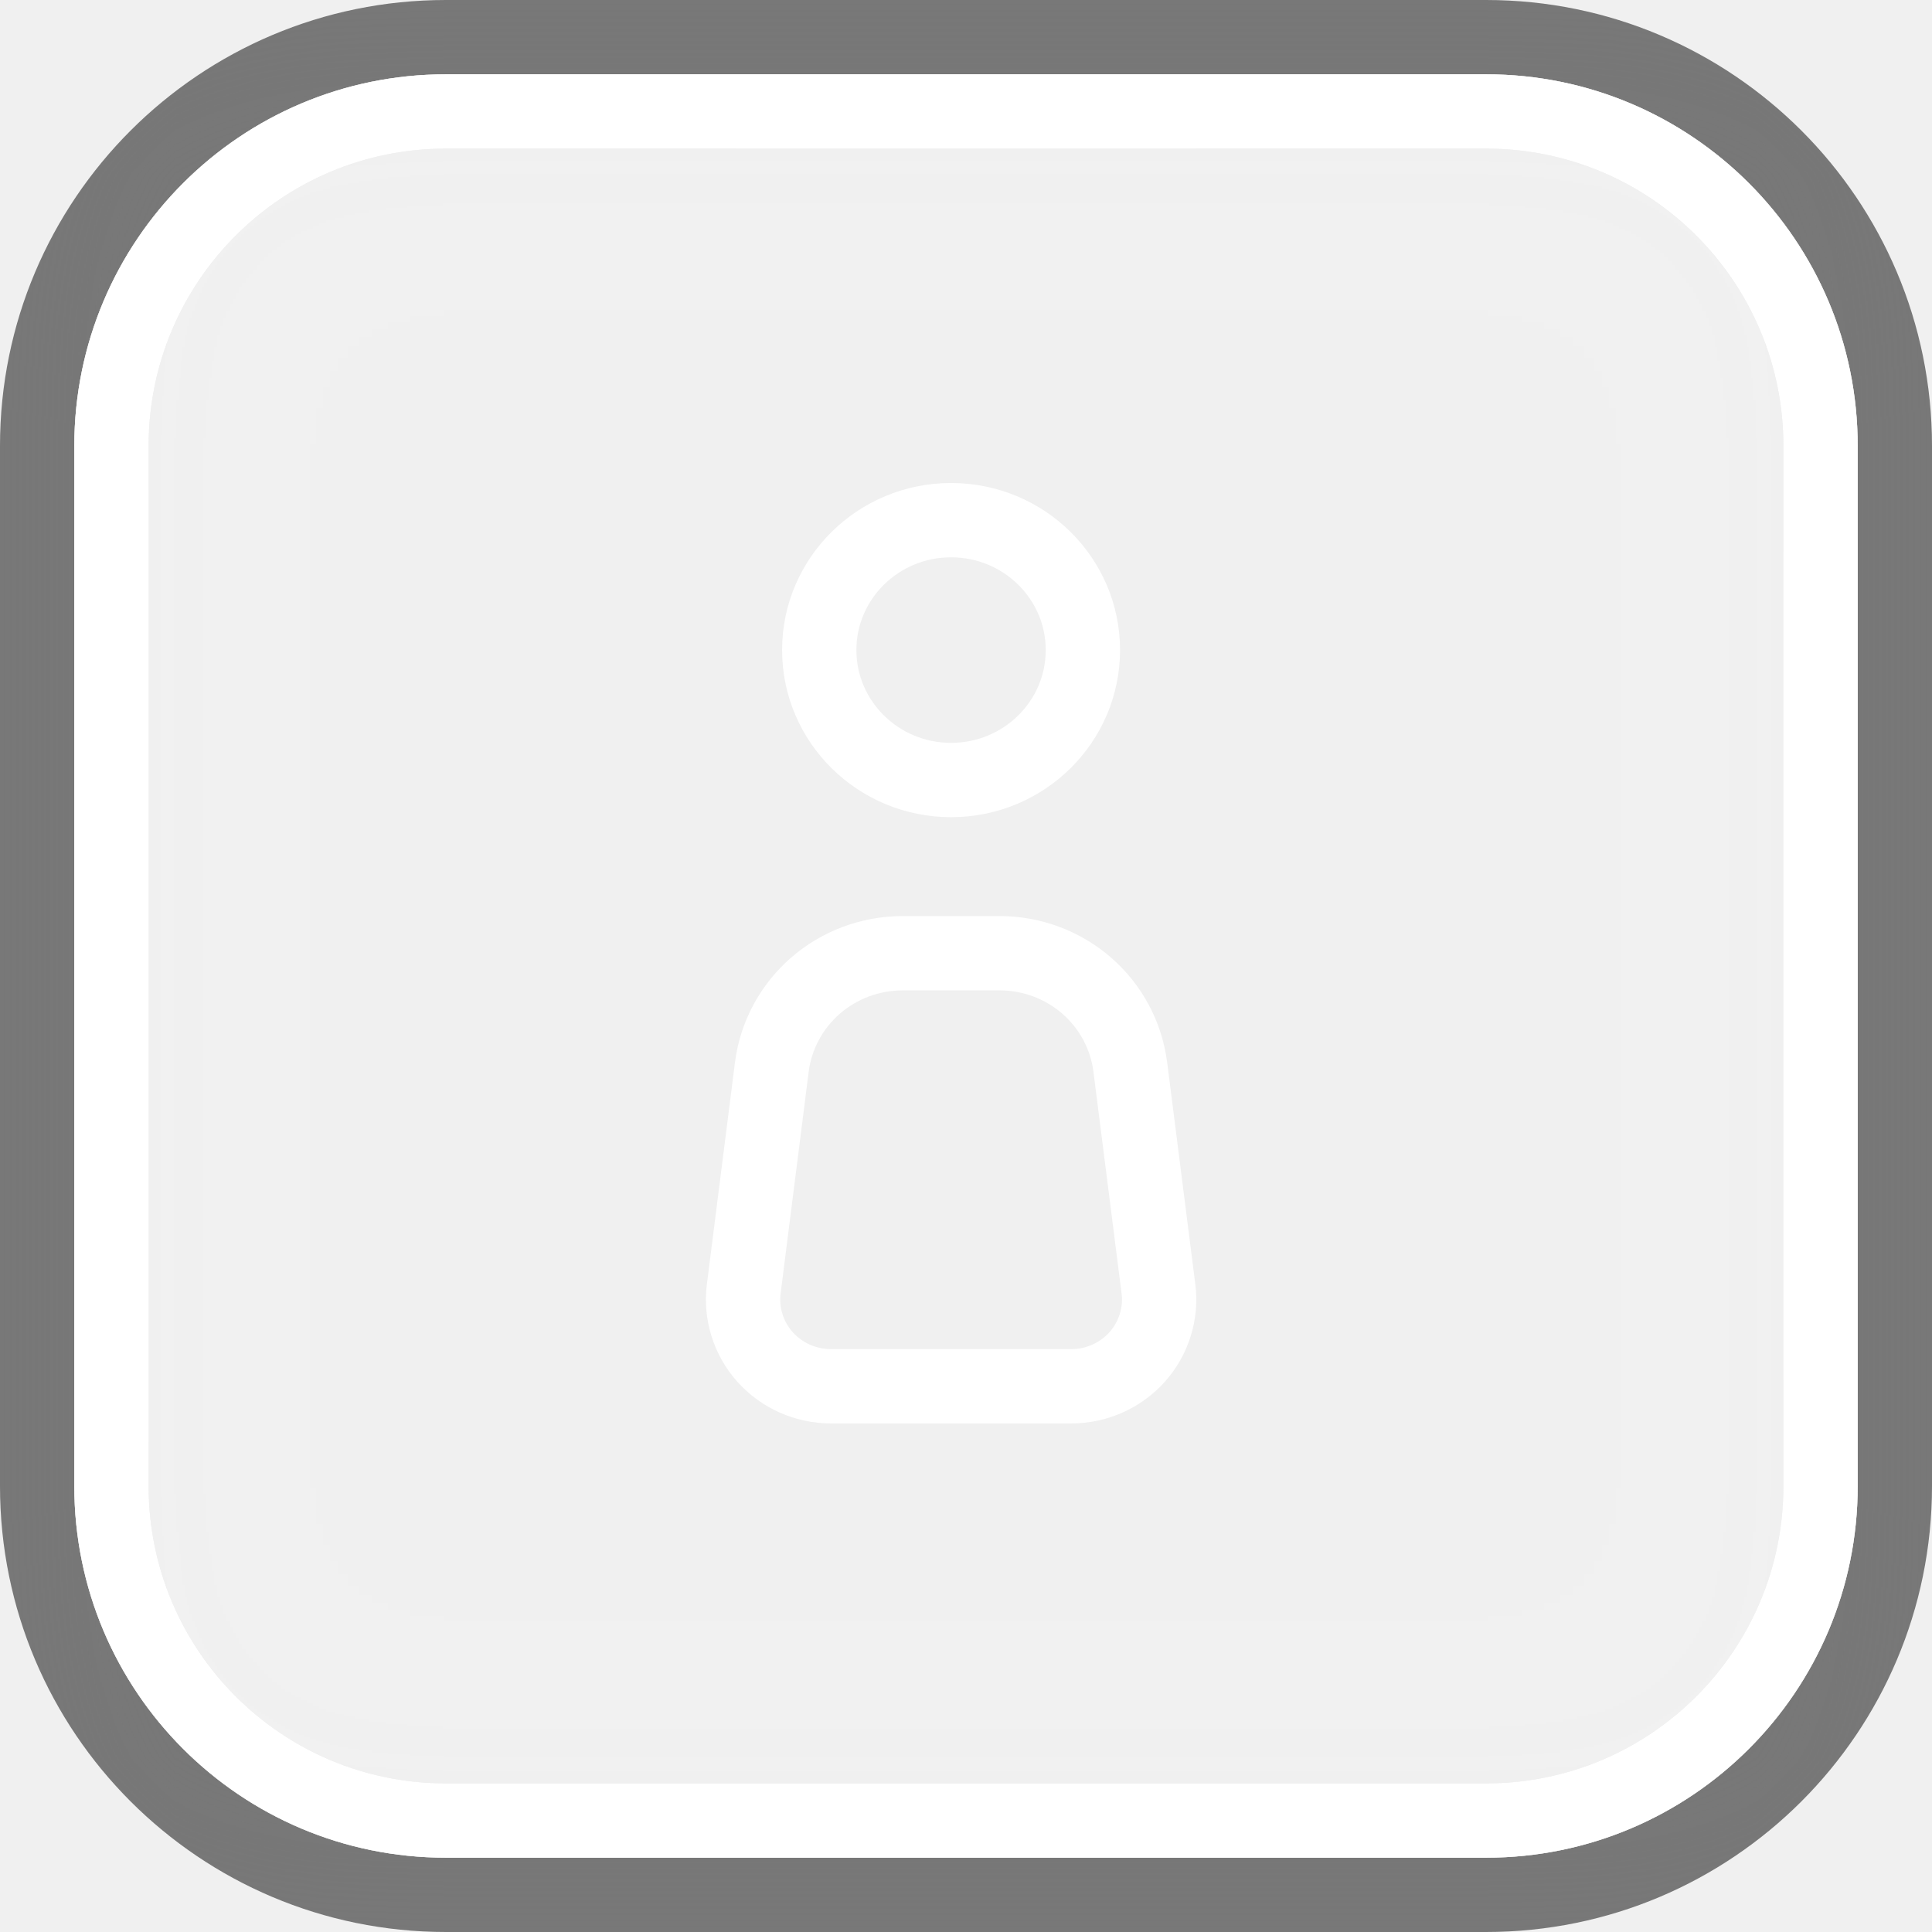
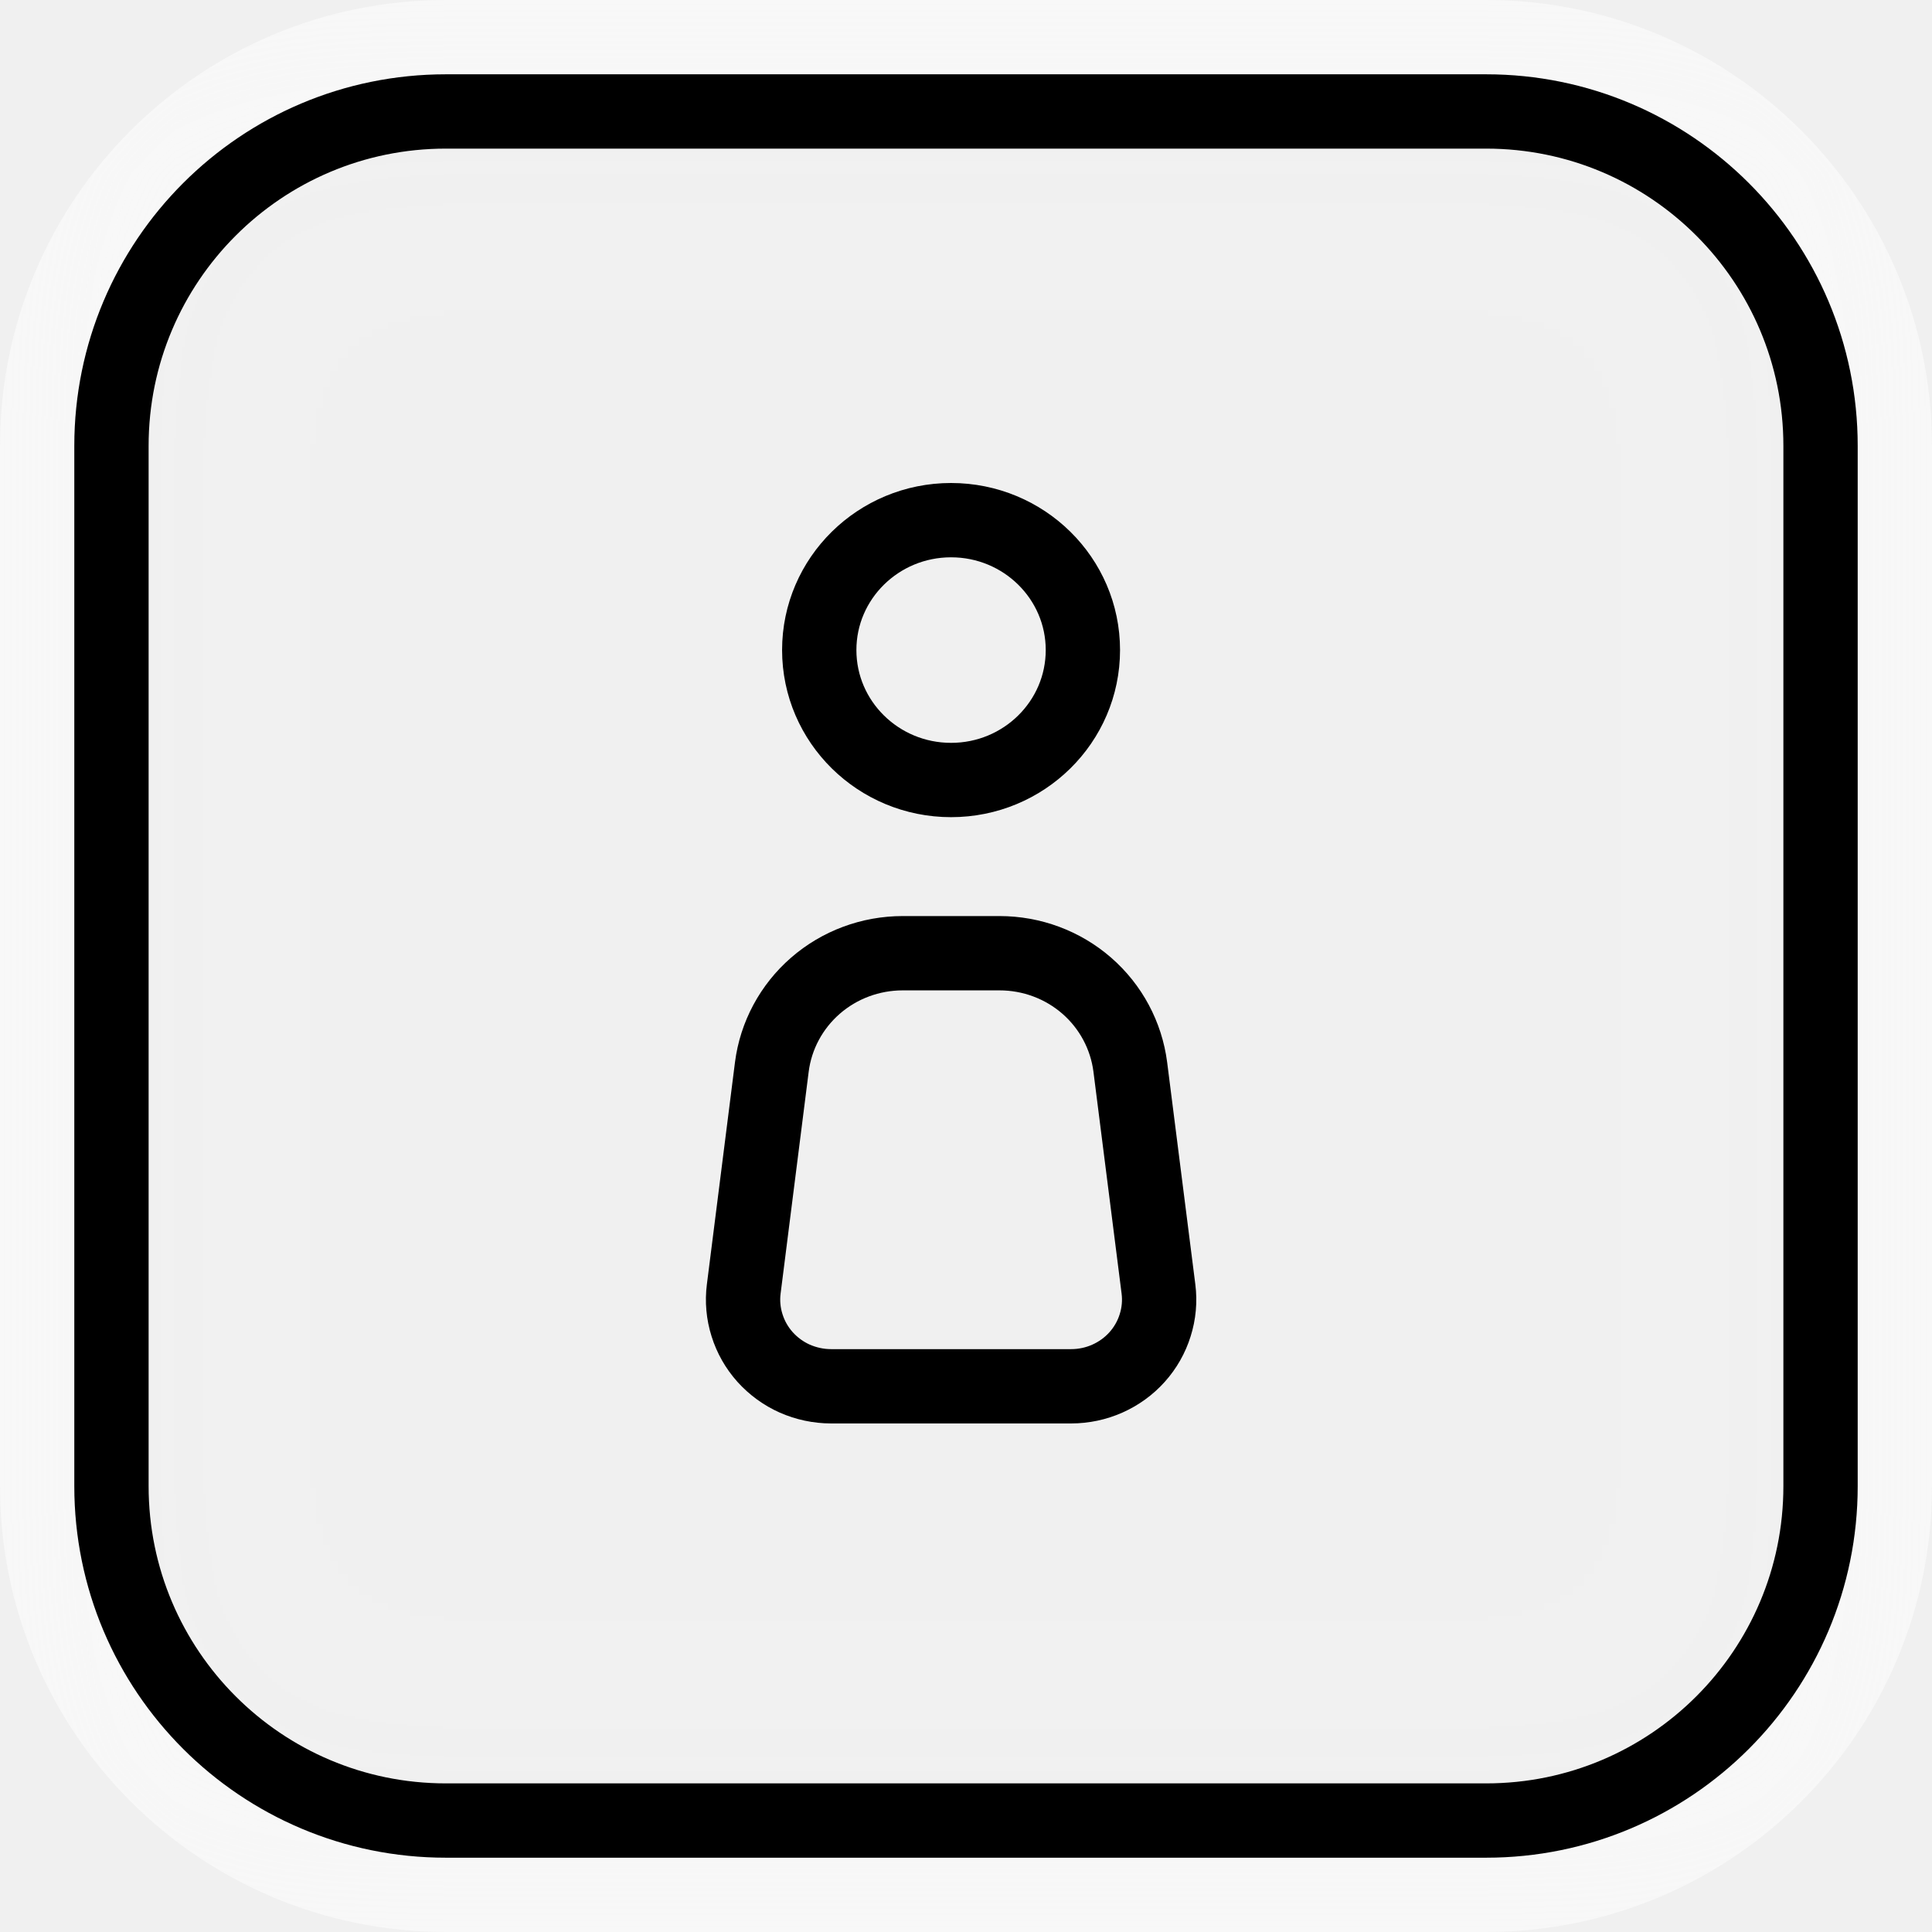
<svg xmlns="http://www.w3.org/2000/svg" width="26" height="26" viewBox="0 0 26 26" fill="none">
  <g filter="url(#filter0_b_253_22)">
    <rect x="1" y="1" width="24" height="24" rx="5" fill="white" fill-opacity="0.05" />
-     <rect x="0.5" y="0.5" width="25" height="25" rx="5.5" stroke="black" stroke-opacity="0.5" />
+     <rect x="0.5" y="0.5" width="25" height="25" rx="5.5" stroke="white" stroke-opacity="0.5" />
  </g>
  <g filter="url(#filter1_b_253_22)">
-     <rect x="1.5" y="1.5" width="23" height="23" rx="4.5" stroke="white" />
+     <rect x="1.5" y="1.5" width="23" height="23" rx="4.5" stroke="black" />
  </g>
-   <path d="M10.009 17.346L10.387 14.359C10.441 13.936 10.65 13.547 10.974 13.265C11.298 12.983 11.716 12.828 12.148 12.828H13.451C13.884 12.828 14.301 12.983 14.625 13.265C14.949 13.547 15.157 13.937 15.211 14.359L15.59 17.346C15.611 17.51 15.596 17.676 15.546 17.834C15.497 17.992 15.414 18.138 15.303 18.262C15.192 18.386 15.055 18.485 14.902 18.553C14.749 18.621 14.583 18.656 14.416 18.656H11.183C11.015 18.656 10.849 18.62 10.696 18.553C10.543 18.485 10.407 18.385 10.296 18.262C10.185 18.138 10.102 17.992 10.053 17.834C10.003 17.676 9.988 17.509 10.009 17.346V17.346Z" stroke="white" stroke-linecap="round" stroke-linejoin="round" />
-   <path d="M12.799 10.497C11.82 10.497 11.025 9.714 11.025 8.748C11.025 7.783 11.82 7 12.799 7C13.779 7 14.573 7.783 14.573 8.748C14.573 9.714 13.779 10.497 12.799 10.497Z" stroke="white" />
+   <path d="M10.009 17.346L10.387 14.359C10.441 13.936 10.65 13.547 10.974 13.265C11.298 12.983 11.716 12.828 12.148 12.828H13.451C13.884 12.828 14.301 12.983 14.625 13.265C14.949 13.547 15.157 13.937 15.211 14.359L15.59 17.346C15.611 17.51 15.596 17.676 15.546 17.834C15.497 17.992 15.414 18.138 15.303 18.262C15.192 18.386 15.055 18.485 14.902 18.553C14.749 18.621 14.583 18.656 14.416 18.656H11.183C11.015 18.656 10.849 18.62 10.696 18.553C10.543 18.485 10.407 18.385 10.296 18.262C10.185 18.138 10.102 17.992 10.053 17.834C10.003 17.676 9.988 17.509 10.009 17.346V17.346Z" stroke="black" stroke-linecap="round" stroke-linejoin="round" />
+   <path d="M12.799 10.497C11.82 10.497 11.025 9.714 11.025 8.748C11.025 7.783 11.82 7 12.799 7C13.779 7 14.573 7.783 14.573 8.748C14.573 9.714 13.779 10.497 12.799 10.497Z" stroke="black" />
  <defs>
    <filter id="filter0_b_253_22" x="-5" y="-5" width="36" height="36" filterUnits="userSpaceOnUse" color-interpolation-filters="sRGB">
      <feFlood flood-opacity="0" result="BackgroundImageFix" />
      <feGaussianBlur in="BackgroundImage" stdDeviation="2.5" />
      <feComposite in2="SourceAlpha" operator="in" result="effect1_backgroundBlur_253_22" />
      <feBlend mode="normal" in="SourceGraphic" in2="effect1_backgroundBlur_253_22" result="shape" />
    </filter>
    <filter id="filter1_b_253_22" x="-4" y="-4" width="34" height="34" filterUnits="userSpaceOnUse" color-interpolation-filters="sRGB">
      <feFlood flood-opacity="0" result="BackgroundImageFix" />
      <feGaussianBlur in="BackgroundImage" stdDeviation="2.5" />
      <feComposite in2="SourceAlpha" operator="in" result="effect1_backgroundBlur_253_22" />
      <feBlend mode="normal" in="SourceGraphic" in2="effect1_backgroundBlur_253_22" result="shape" />
    </filter>
  </defs>
</svg>
